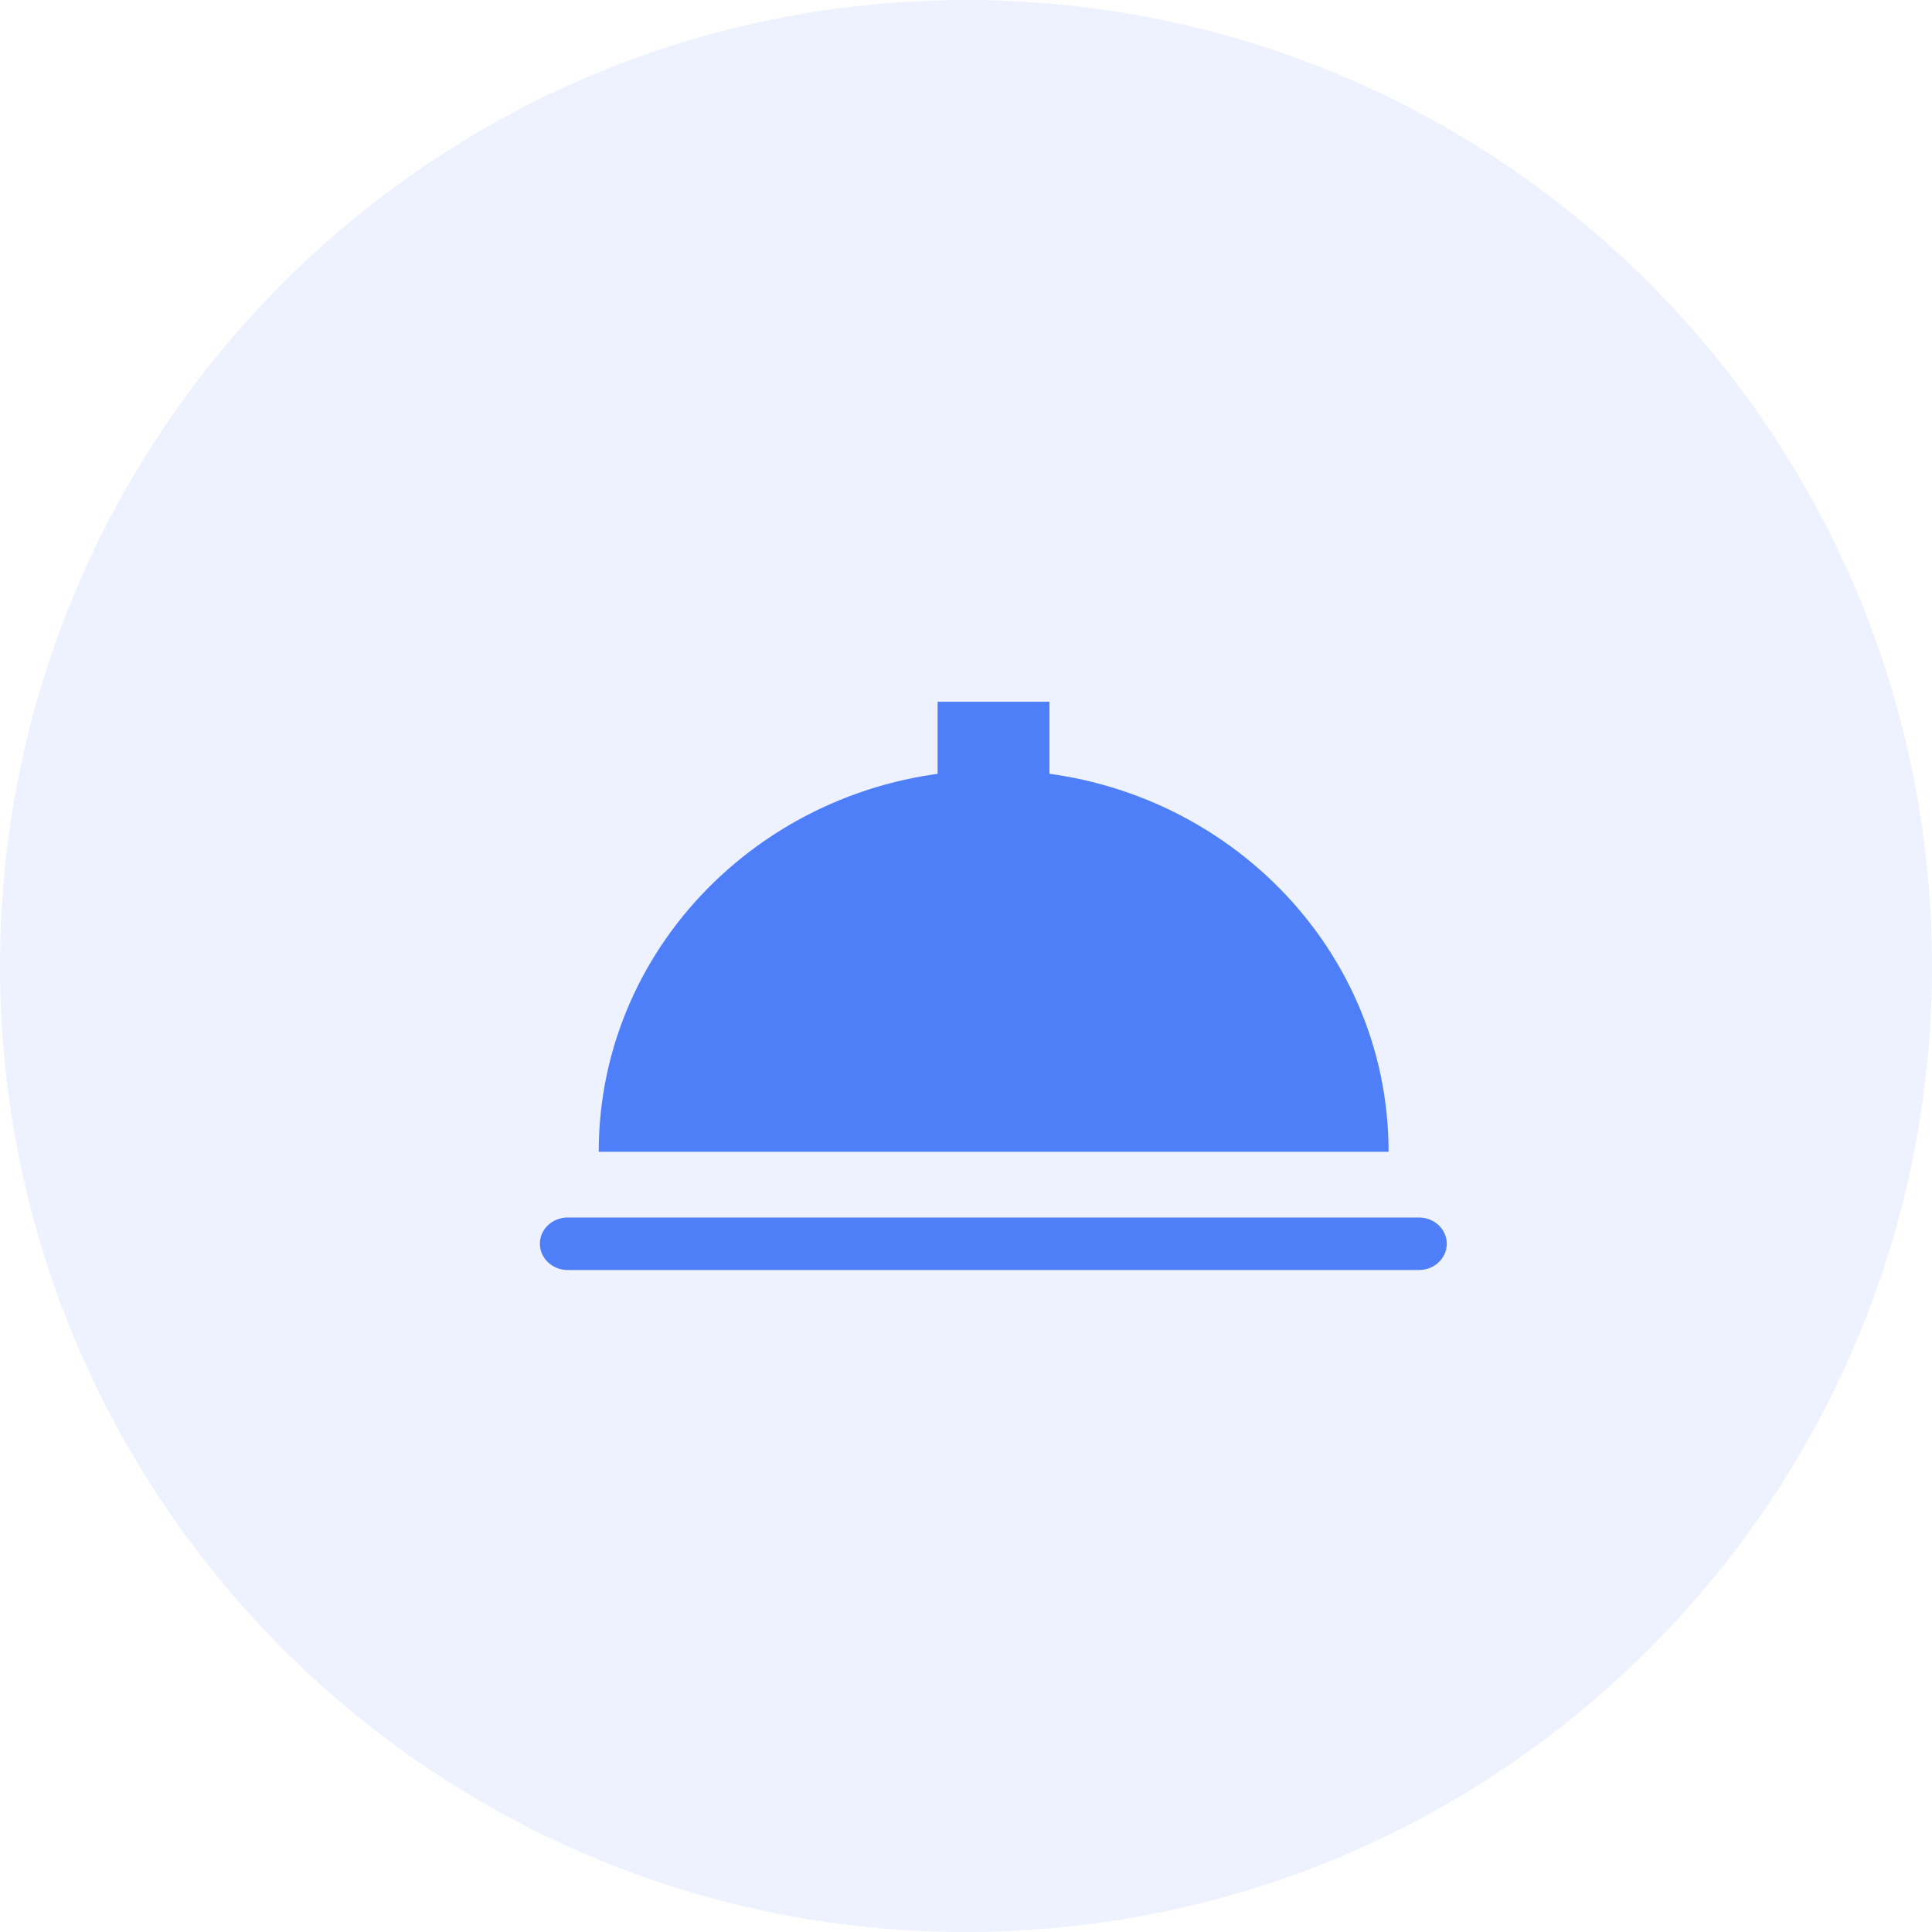
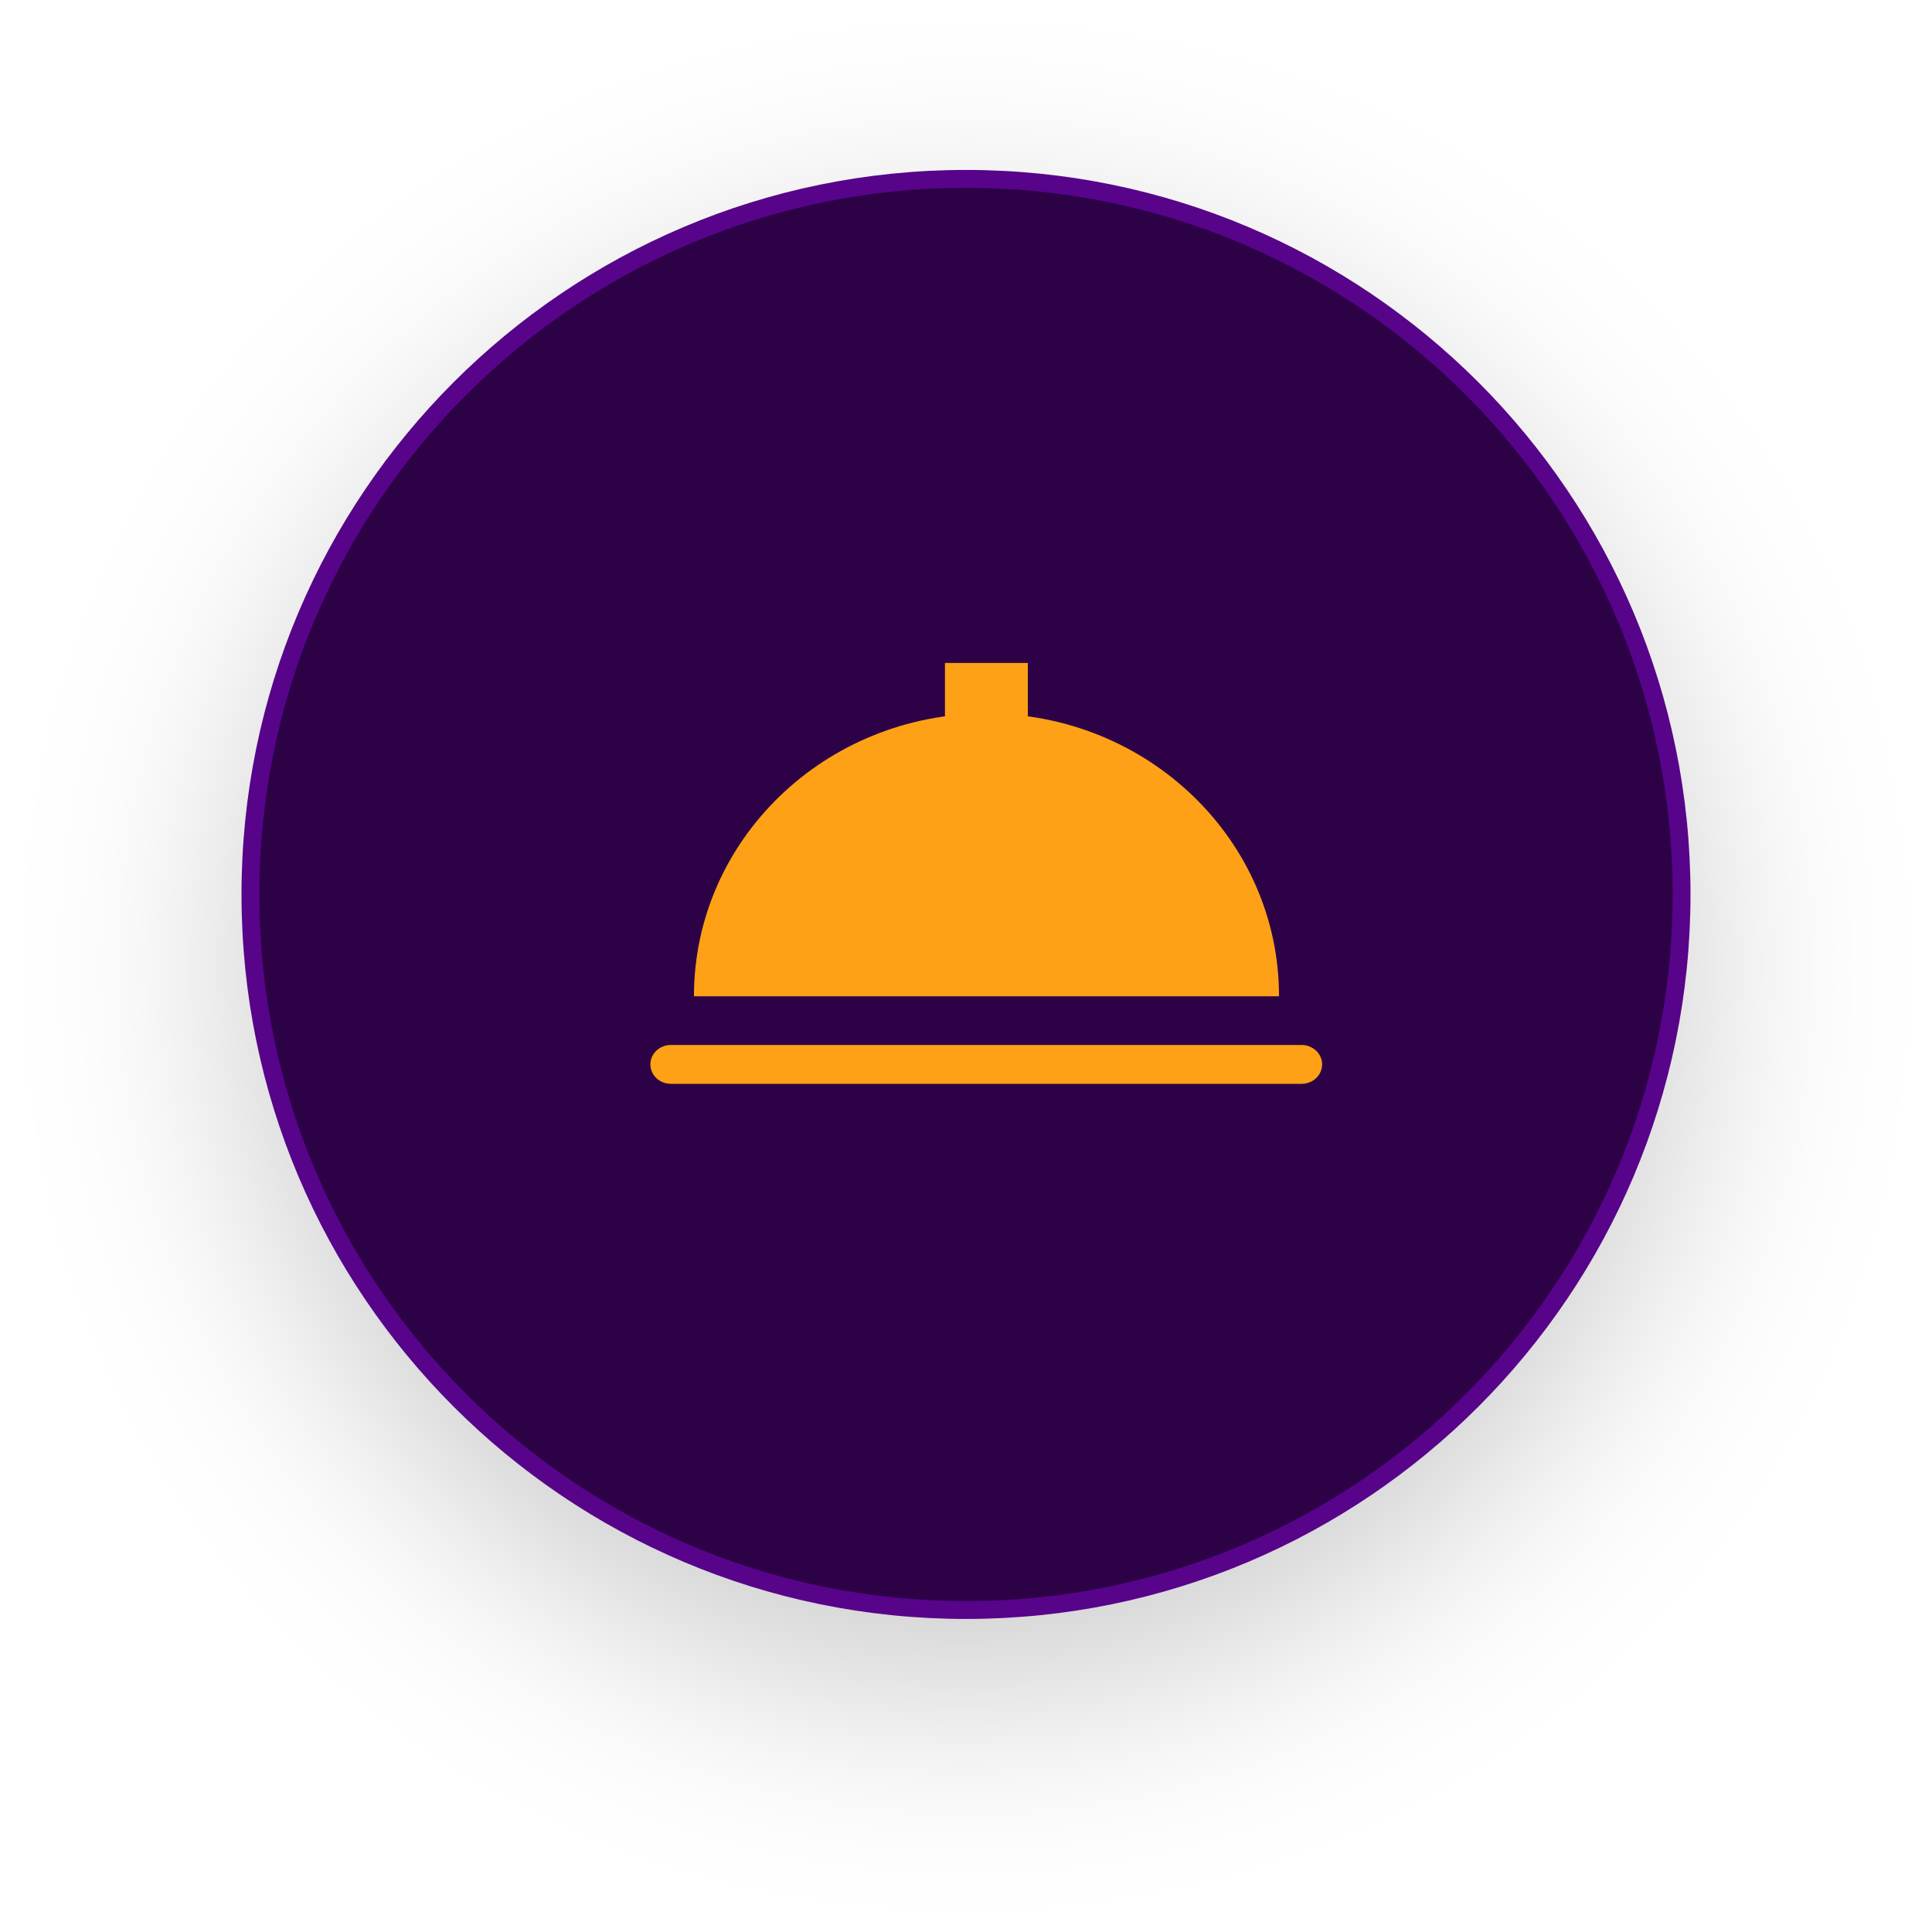
- <svg xmlns="http://www.w3.org/2000/svg" width="40" height="40" viewBox="0 0 40 40" fill="none">
-   <rect width="40" height="40" rx="20" fill="#EDF2FE" />
-   <path fill-rule="evenodd" clip-rule="evenodd" d="M29.378 25.207H11.753C11.434 25.207 11.178 25.451 11.178 25.749C11.178 26.051 11.435 26.294 11.753 26.294H29.378C29.697 26.294 29.954 26.051 29.954 25.749C29.954 25.451 29.695 25.207 29.378 25.207Z" fill="#4E7EF8" />
-   <path fill-rule="evenodd" clip-rule="evenodd" d="M20.573 15.942C16.056 15.942 12.396 19.481 12.396 23.846H28.749C28.751 19.481 25.088 15.942 20.573 15.942Z" fill="#4E7EF8" />
-   <path fill-rule="evenodd" clip-rule="evenodd" d="M19.412 14.529H21.728V16.846H19.412V14.529Z" fill="#4E7EF8" />
+ <svg xmlns="http://www.w3.org/2000/svg" width="54" height="54" viewBox="0 0 54 54" fill="none">
+   <g filter="url(#filter0_d)">
+     <rect x="7" y="5" width="40" height="40" rx="20" fill="#2C0146" />
+     <path fill-rule="evenodd" clip-rule="evenodd" d="M36.378 29.207H18.753C18.434 29.207 18.178 29.451 18.178 29.749C18.178 30.051 18.435 30.294 18.753 30.294H36.378C36.697 30.294 36.954 30.051 36.954 29.749C36.954 29.451 36.695 29.207 36.378 29.207Z" fill="#FEA116" />
+     <path fill-rule="evenodd" clip-rule="evenodd" d="M27.573 19.942C23.056 19.942 19.396 23.481 19.396 27.846H35.749C35.751 23.481 32.088 19.942 27.573 19.942V19.942Z" fill="#FEA116" />
+     <path fill-rule="evenodd" clip-rule="evenodd" d="M26.412 18.529H28.728V20.846H26.412V18.529Z" fill="#FEA116" />
+     <rect x="7" y="5" width="40" height="40" rx="20" stroke="#57038A" stroke-width="0.5" />
+   </g>
+   <defs>
+     <filter id="filter0_d" x="0.75" y="0.75" width="52.5" height="52.5" filterUnits="userSpaceOnUse" color-interpolation-filters="sRGB">
+       <feFlood flood-opacity="0" result="BackgroundImageFix" />
+       <feColorMatrix in="SourceAlpha" type="matrix" values="0 0 0 0 0 0 0 0 0 0 0 0 0 0 0 0 0 0 127 0" />
+       <feOffset dy="2" />
+       <feGaussianBlur stdDeviation="3" />
+       <feColorMatrix type="matrix" values="0 0 0 0 0 0 0 0 0 0 0 0 0 0 0 0 0 0 0.2 0" />
+       <feBlend mode="normal" in2="BackgroundImageFix" result="effect1_dropShadow" />
+       <feBlend mode="normal" in="SourceGraphic" in2="effect1_dropShadow" result="shape" />
+     </filter>
+   </defs>
</svg>
